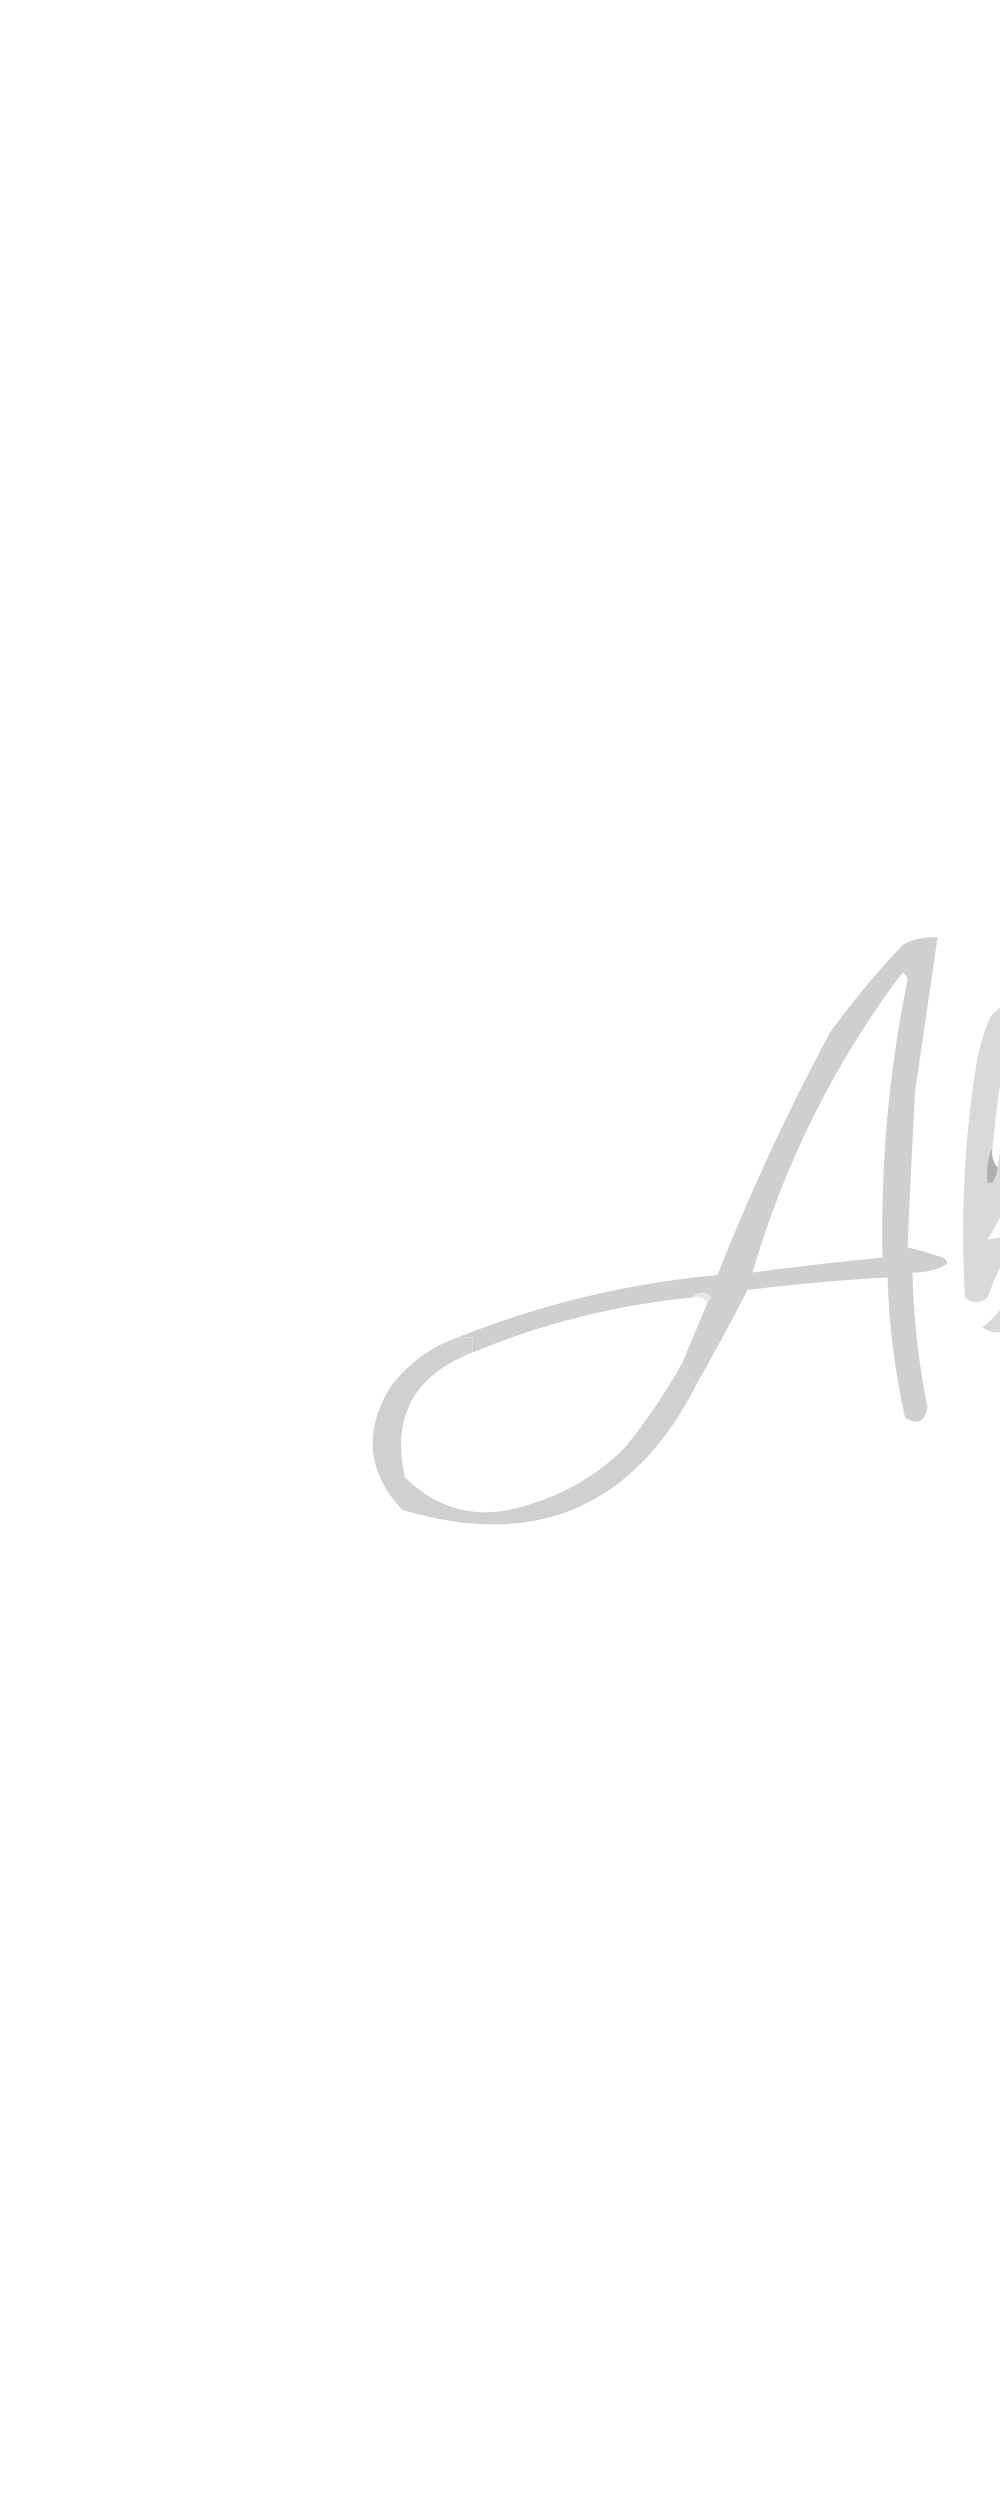
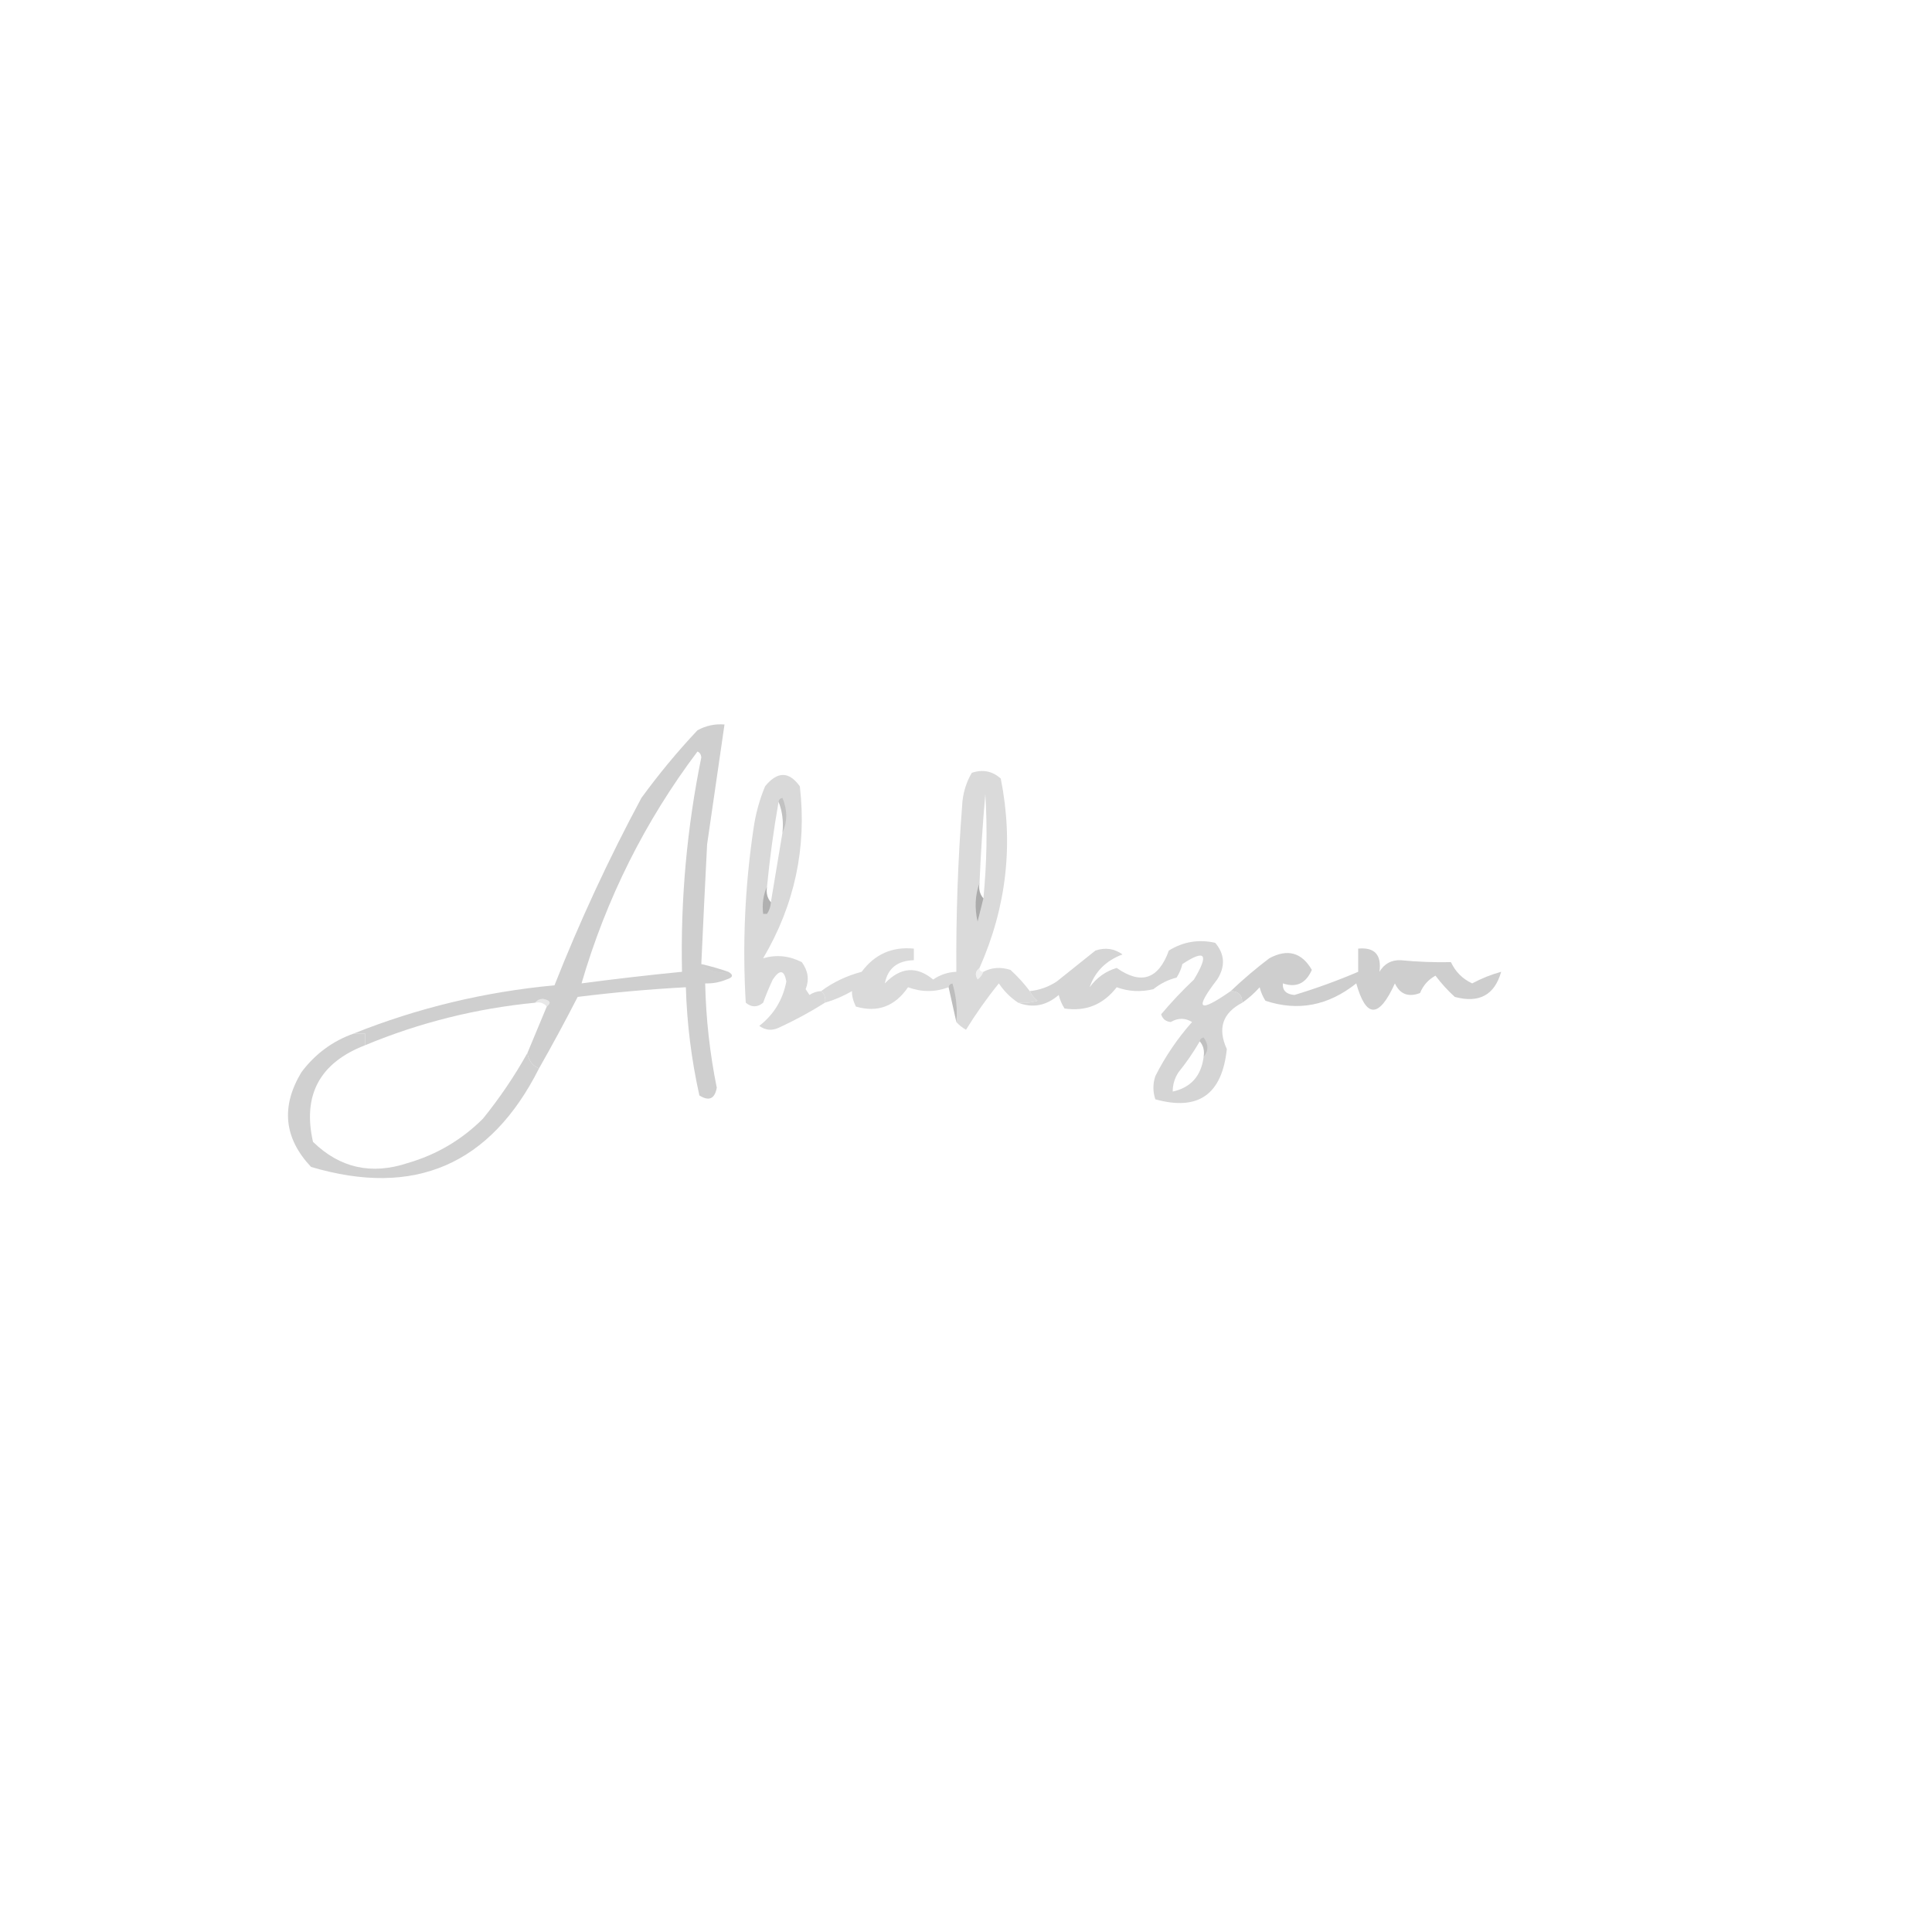
- <svg xmlns="http://www.w3.org/2000/svg" version="1.1" width="200px" height="500px" style="shape-rendering:geometricPrecision; text-rendering:geometricPrecision; image-rendering:optimizeQuality; fill-rule:evenodd; clip-rule:evenodd">
+ <svg xmlns="http://www.w3.org/2000/svg" version="1.1" width="500px" height="500px" style="shape-rendering:geometricPrecision; text-rendering:geometricPrecision; image-rendering:optimizeQuality; fill-rule:evenodd; clip-rule:evenodd">
  <g>
    <path style="opacity:0.999" fill="#cfcfcf" d="M 181.5,249.5 C 183.279,251.344 185.612,252.01 188.5,251.5C 189.885,252.302 189.718,252.969 188,253.5C 186.234,254.233 184.401,254.567 182.5,254.5C 182.695,263.588 183.695,272.588 185.5,281.5C 184.976,284.396 183.476,285.063 181,283.5C 178.943,274.271 177.777,264.937 177.5,255.5C 168.144,256.003 158.81,256.836 149.5,258C 146.28,264.277 142.947,270.443 139.5,276.5C 137.771,275.764 136.771,274.43 136.5,272.5C 138.169,268.496 139.836,264.496 141.5,260.5C 142.751,259.528 142.418,258.861 140.5,258.5C 139.584,258.543 138.917,258.876 138.5,259.5C 123.253,260.979 108.586,264.645 94.5,270.5C 94.5,269.5 94.5,268.5 94.5,267.5C 93.5,267.5 92.5,267.5 91.5,267.5C 108.098,260.852 125.431,256.685 143.5,255C 150.051,238.398 157.551,222.231 166,206.5C 170.456,200.375 175.289,194.542 180.5,189C 182.677,187.798 185.011,187.298 187.5,187.5C 186.003,197.815 184.503,208.149 183,218.5C 182.467,228.836 181.967,239.169 181.5,249.5 Z M 180.5,194.5 C 181.097,194.735 181.43,195.235 181.5,196C 177.771,214.304 176.105,232.804 176.5,251.5C 167.81,252.354 159.144,253.354 150.5,254.5C 156.905,232.566 166.905,212.566 180.5,194.5 Z" />
  </g>
  <g>
    <path style="opacity:1" fill="#dadada" d="M 253.5,250.5 C 252.427,251.251 252.26,252.251 253,253.5C 253.717,252.956 254.217,252.289 254.5,251.5C 256.628,250.371 258.961,250.204 261.5,251C 263.373,252.704 265.04,254.537 266.5,256.5C 266.953,257.458 267.619,258.292 268.5,259C 266.866,259.494 265.199,259.66 263.5,259.5C 261.521,258.188 259.855,256.521 258.5,254.5C 255.433,258.287 252.6,262.287 250,266.5C 249.005,265.934 248.172,265.267 247.5,264.5C 247.82,261.102 247.487,257.768 246.5,254.5C 245.893,254.624 245.56,254.957 245.5,255.5C 241.999,256.797 238.499,256.797 235,255.5C 231.594,260.463 227.094,262.129 221.5,260.5C 220.77,258.994 220.437,257.66 220.5,256.5C 218.261,257.788 215.928,258.788 213.5,259.5C 213.737,258.209 213.404,257.209 212.5,256.5C 215.605,254.199 219.105,252.533 223,251.5C 226.378,246.951 230.878,244.951 236.5,245.5C 236.5,246.5 236.5,247.5 236.5,248.5C 232.237,248.618 229.737,250.618 229,254.5C 233.044,250.285 237.21,249.951 241.5,253.5C 243.323,252.253 245.323,251.586 247.5,251.5C 247.396,237.146 247.896,222.813 249,208.5C 249.147,205.429 249.98,202.596 251.5,200C 254.347,199.056 256.847,199.556 259,201.5C 262.355,218.333 260.522,234.666 253.5,250.5 Z M 254.5,232.5 C 253.566,231.432 253.232,230.099 253.5,228.5C 253.821,220.826 254.321,213.159 255,205.5C 255.552,214.513 255.385,223.513 254.5,232.5 Z" />
  </g>
  <g>
    <path style="opacity:0.999" fill="#d9d9d9" d="M 212.5,256.5 C 213.404,257.209 213.737,258.209 213.5,259.5C 209.687,261.908 205.687,264.075 201.5,266C 199.741,266.798 198.074,266.631 196.5,265.5C 200.28,262.552 202.613,258.719 203.5,254C 202.955,250.987 201.789,250.821 200,253.5C 199.069,255.459 198.236,257.459 197.5,259.5C 195.994,260.747 194.494,260.747 193,259.5C 192.114,244.431 192.78,229.431 195,214.5C 195.534,210.695 196.534,207.029 198,203.5C 201.182,199.576 204.182,199.576 207,203.5C 208.835,219.318 205.669,234.152 197.5,248C 200.897,247.006 204.23,247.34 207.5,249C 209.146,251.229 209.479,253.563 208.5,256C 208.833,256.5 209.167,257 209.5,257.5C 210.417,256.873 211.417,256.539 212.5,256.5 Z M 201.5,207.5 C 202.473,209.948 202.806,212.615 202.5,215.5C 201.5,221.5 200.5,227.5 199.5,233.5C 198.566,232.432 198.232,231.099 198.5,229.5C 199.208,222.124 200.208,214.791 201.5,207.5 Z" />
  </g>
  <g>
    <path style="opacity:0.165" fill="#4c4c4c" d="M 201.5,207.5 C 201.56,206.957 201.893,206.624 202.5,206.5C 203.803,209.645 203.803,212.645 202.5,215.5C 202.806,212.615 202.473,209.948 201.5,207.5 Z" />
  </g>
  <g>
    <path style="opacity:0.322" fill="#5a5a5a" d="M 198.5,229.5 C 198.232,231.099 198.566,232.432 199.5,233.5C 199.443,234.609 199.11,235.609 198.5,236.5C 198.167,236.5 197.833,236.5 197.5,236.5C 197.198,233.941 197.532,231.607 198.5,229.5 Z" />
  </g>
  <g>
    <path style="opacity:0.333" fill="#4e4e4e" d="M 253.5,228.5 C 253.232,230.099 253.566,231.432 254.5,232.5C 254.005,234.482 253.505,236.482 253,238.5C 252.192,234.973 252.359,231.64 253.5,228.5 Z" />
  </g>
  <g>
    <path style="opacity:0.999" fill="#d5d5d5" d="M 318.5,256.5 C 320.5,256.5 321.5,257.5 321.5,259.5C 316.389,262.165 315.056,266.165 317.5,271.5C 316.274,283.259 310.107,287.593 299,284.5C 298.333,282.5 298.333,280.5 299,278.5C 301.55,273.444 304.716,268.777 308.5,264.5C 306.716,263.394 304.882,263.394 303,264.5C 301.72,264.387 300.887,263.72 300.5,262.5C 303.15,259.349 305.984,256.349 309,253.5C 312.958,246.909 311.958,245.576 306,249.5C 305.691,250.766 305.191,251.933 304.5,253C 302.275,253.561 300.275,254.561 298.5,256C 295.24,256.784 292.073,256.617 289,255.5C 285.529,259.989 281.029,261.822 275.5,261C 274.809,259.933 274.309,258.766 274,257.5C 270.762,260.288 267.262,260.954 263.5,259.5C 265.199,259.66 266.866,259.494 268.5,259C 267.619,258.292 266.953,257.458 266.5,256.5C 269.016,256.245 271.35,255.411 273.5,254C 276.833,251.333 280.167,248.667 283.5,246C 286.053,245.149 288.386,245.482 290.5,247C 286.212,248.621 283.378,251.454 282,255.5C 283.798,253.028 286.132,251.361 289,250.5C 295.316,254.939 299.816,253.439 302.5,246C 306.218,243.702 310.218,243.035 314.5,244C 316.991,246.968 317.157,250.135 315,253.5C 309.009,261.293 310.176,262.293 318.5,256.5 Z M 310.5,269.5 C 311.434,270.568 311.768,271.901 311.5,273.5C 310.875,278.452 308.209,281.452 303.5,282.5C 303.491,280.692 303.991,279.025 305,277.5C 307.054,274.953 308.887,272.286 310.5,269.5 Z" />
  </g>
  <g>
    <path style="opacity:0.999" fill="#cecece" d="M 321.5,259.5 C 321.5,257.5 320.5,256.5 318.5,256.5C 321.715,253.446 325.048,250.612 328.5,248C 333.205,245.471 336.872,246.471 339.5,251C 337.972,254.517 335.472,255.683 332,254.5C 331.868,256.323 332.868,257.323 335,257.5C 340.672,255.778 346.172,253.778 351.5,251.5C 351.5,249.5 351.5,247.5 351.5,245.5C 355.759,245.102 357.592,247.102 357,251.5C 358.255,249.406 360.088,248.406 362.5,248.5C 366.781,248.92 371.115,249.087 375.5,249C 376.679,251.513 378.513,253.346 381,254.5C 383.437,253.2 385.937,252.2 388.5,251.5C 386.792,257.526 382.792,259.693 376.5,258C 374.649,256.316 372.982,254.483 371.5,252.5C 369.639,253.528 368.305,255.028 367.5,257C 364.472,258.14 362.305,257.306 361,254.5C 356.878,263.578 353.545,263.578 351,254.5C 343.738,260.284 335.905,261.784 327.5,259C 326.809,257.933 326.309,256.766 326,255.5C 324.629,257.041 323.129,258.375 321.5,259.5 Z" />
  </g>
  <g>
    <path style="opacity:0.29" fill="#535353" d="M 181.5,249.5 C 183.952,250.065 186.285,250.732 188.5,251.5C 185.612,252.01 183.279,251.344 181.5,249.5 Z" />
  </g>
  <g>
    <path style="opacity:0.086" fill="#535353" d="M 253.5,250.5 C 253.5,251.167 253.833,251.5 254.5,251.5C 254.217,252.289 253.717,252.956 253,253.5C 252.26,252.251 252.427,251.251 253.5,250.5 Z" />
  </g>
  <g>
    <path style="opacity:0.114" fill="#343434" d="M 138.5,259.5 C 138.917,258.876 139.584,258.543 140.5,258.5C 142.418,258.861 142.751,259.528 141.5,260.5C 140.791,259.596 139.791,259.263 138.5,259.5 Z" />
  </g>
  <g>
    <path style="opacity:0.367" fill="#4d4d4d" d="M 245.5,255.5 C 245.56,254.957 245.893,254.624 246.5,254.5C 247.487,257.768 247.82,261.102 247.5,264.5C 246.833,261.5 246.167,258.5 245.5,255.5 Z" />
  </g>
  <g>
    <path style="opacity:0.999" fill="#d0d0d0" d="M 91.5,267.5 C 92.5,267.5 93.5,267.5 94.5,267.5C 94.5,268.5 94.5,269.5 94.5,270.5C 82.757,275.045 78.257,283.378 81,295.5C 87.94,302.275 96.107,304.108 105.5,301C 113.002,298.825 119.502,294.991 125,289.5C 129.352,284.113 133.185,278.447 136.5,272.5C 136.771,274.43 137.771,275.764 139.5,276.5C 126.929,301.453 107.263,309.953 80.5,302C 73.489,294.561 72.656,286.394 78,277.5C 81.552,272.767 86.052,269.434 91.5,267.5 Z" />
  </g>
  <g>
    <path style="opacity:0.137" fill="#3f3f3f" d="M 310.5,269.5 C 310.56,268.957 310.893,268.624 311.5,268.5C 312.788,270.299 312.788,271.965 311.5,273.5C 311.768,271.901 311.434,270.568 310.5,269.5 Z" />
  </g>
</svg>
